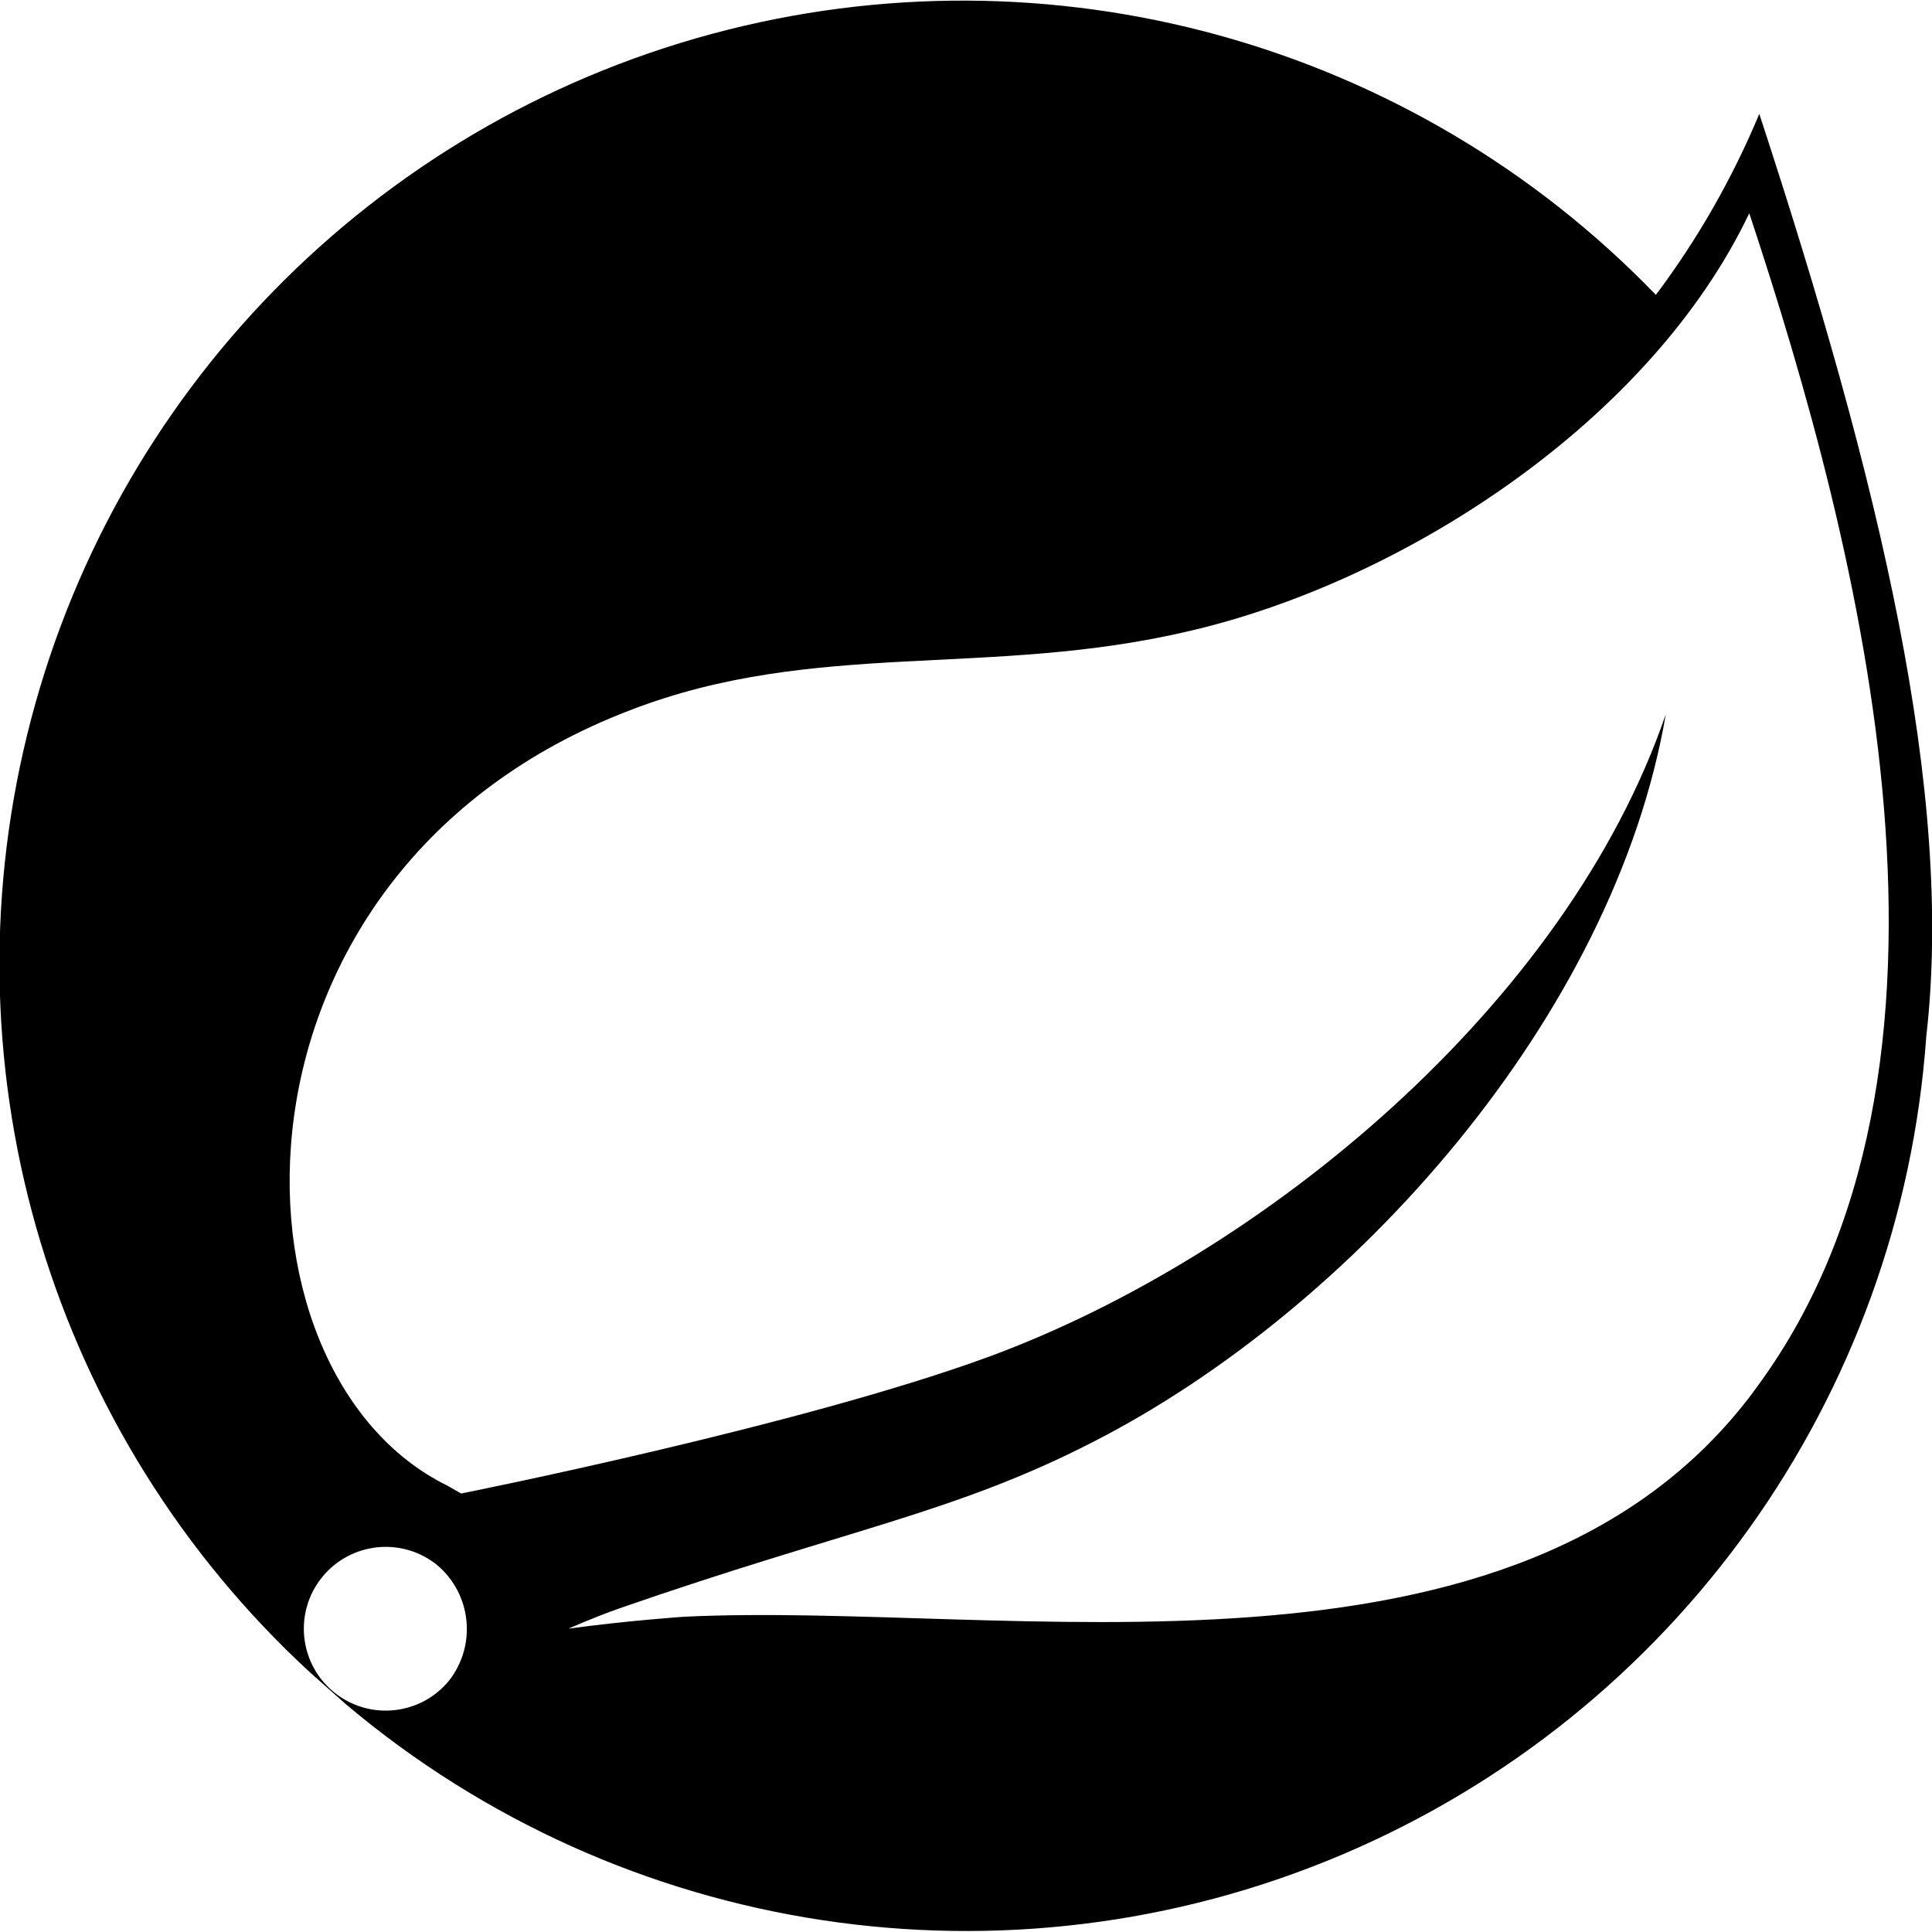
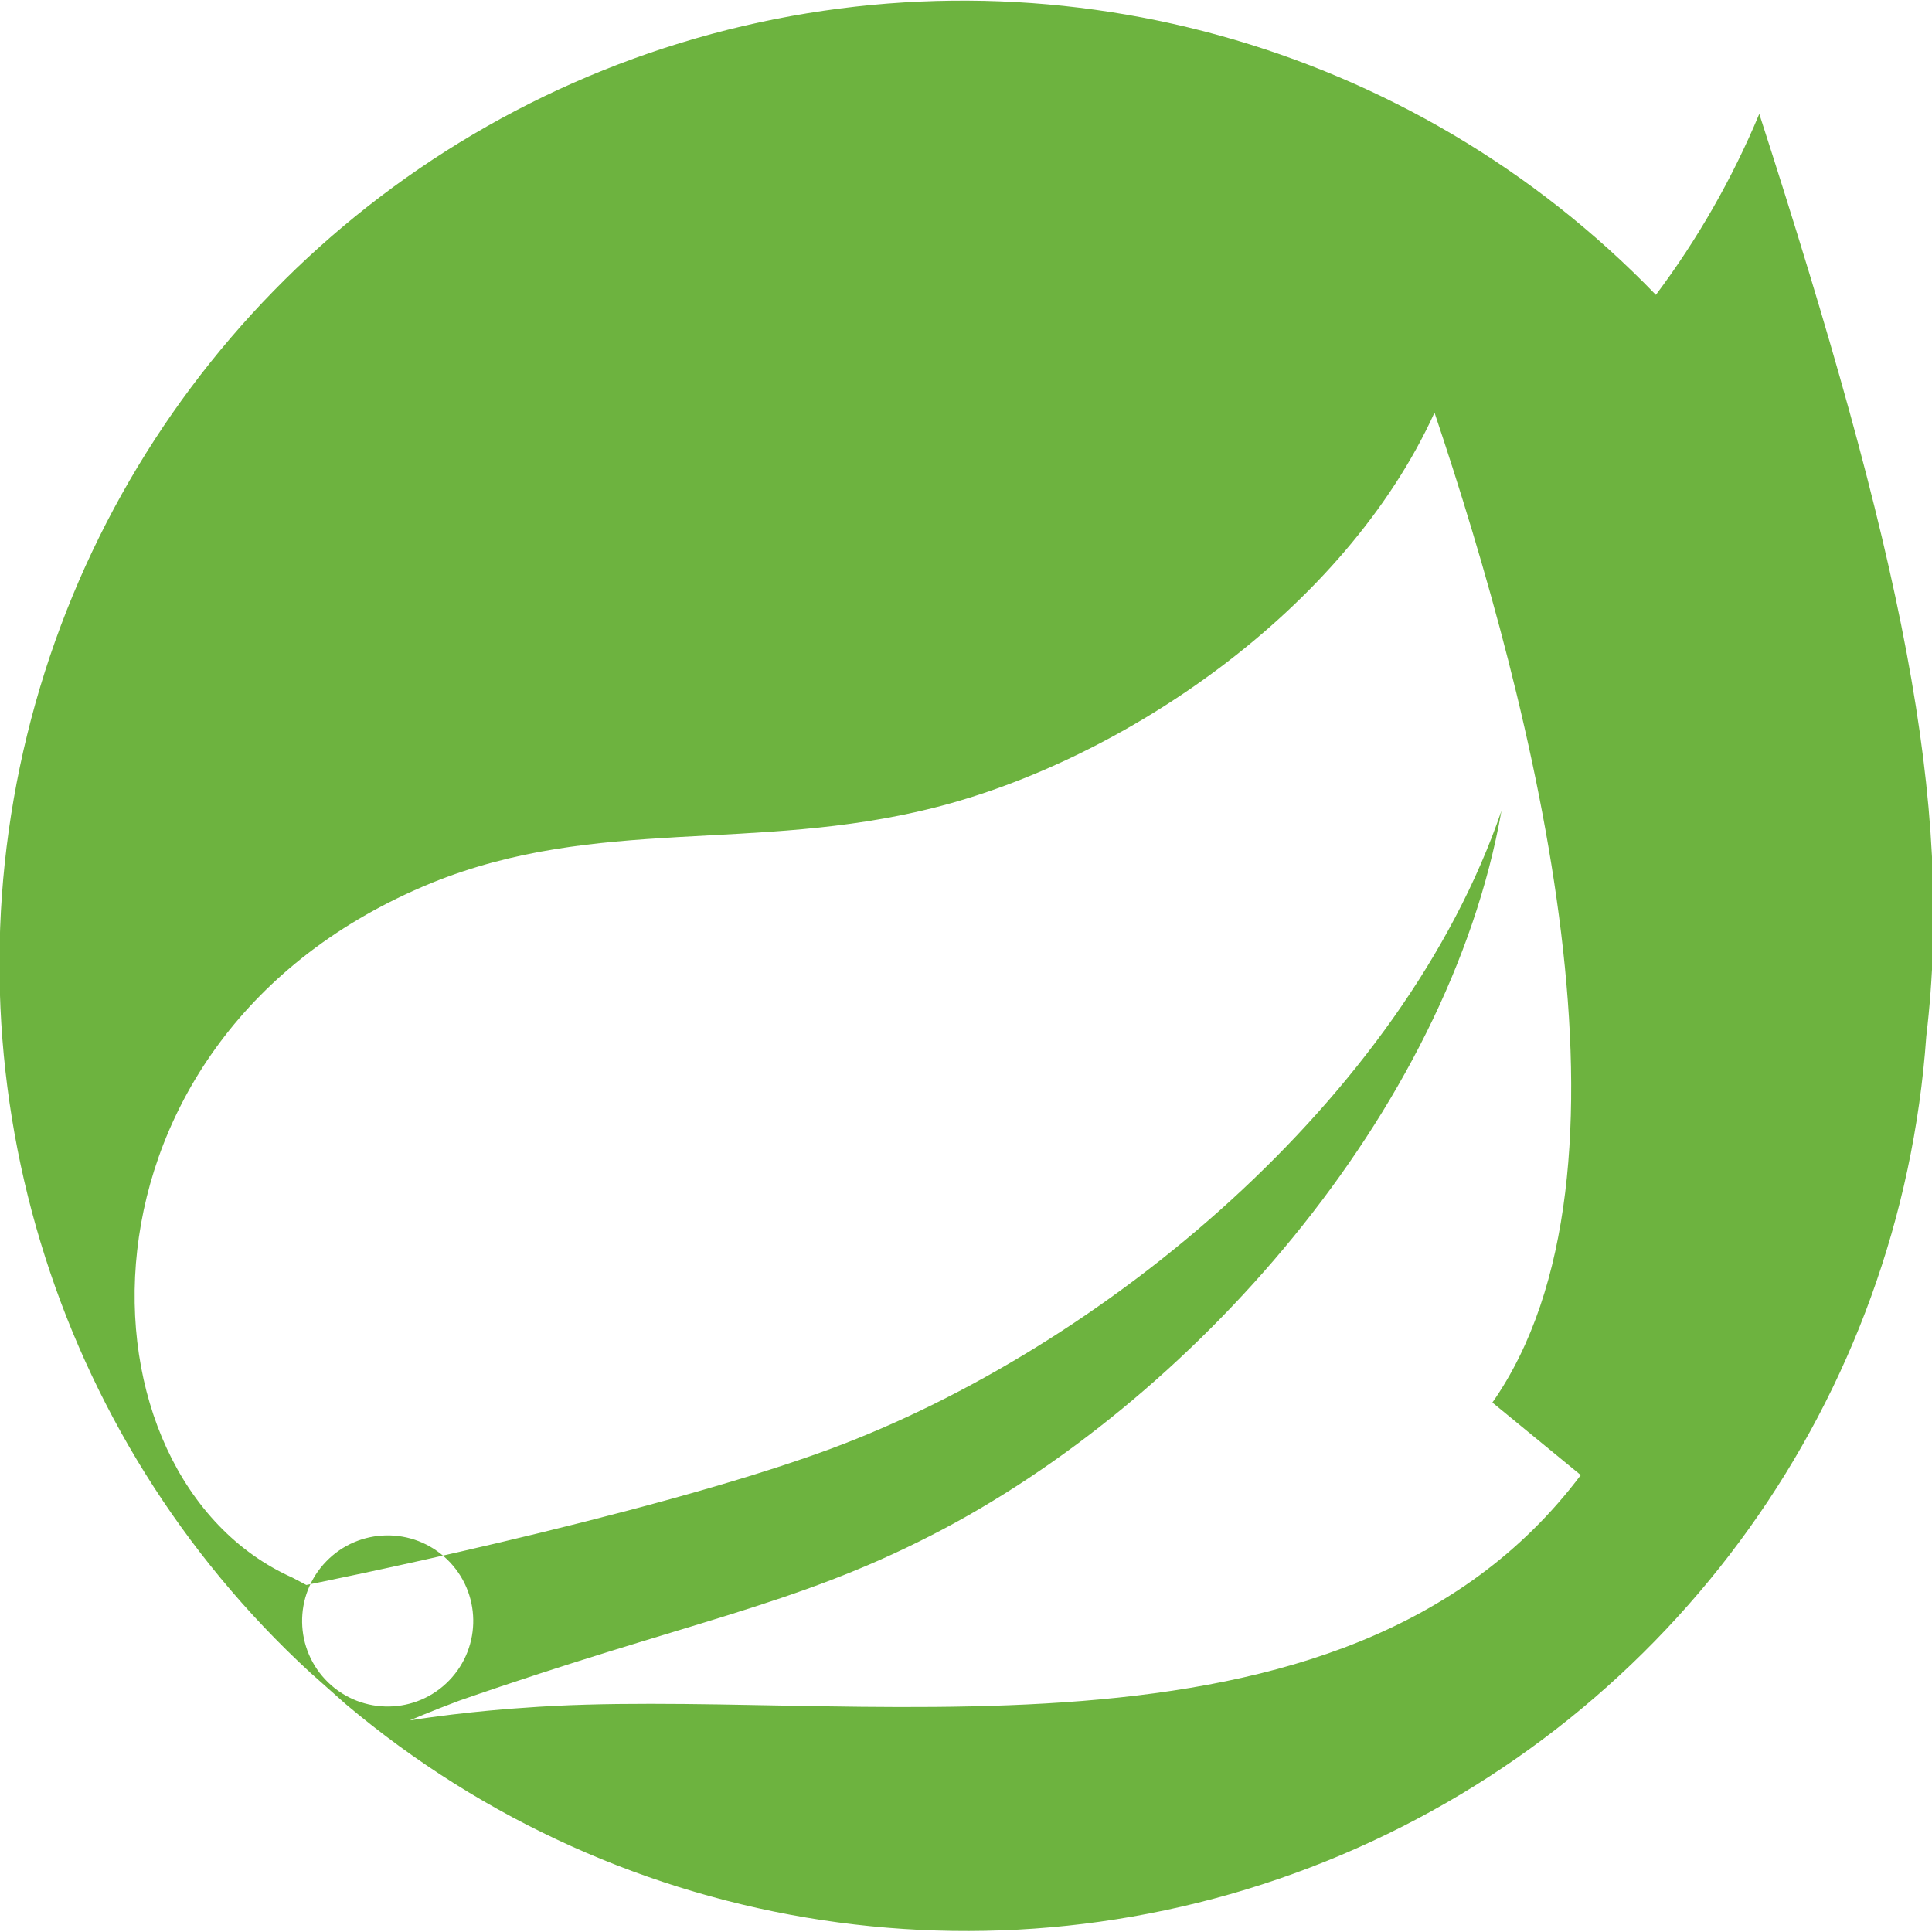
- <svg xmlns="http://www.w3.org/2000/svg" role="img" viewBox="0 0 24 24">
-   <path d="M21.854 1.416a10.45 10.45 0 0 1-1.284 2.247A11.967 11.967 0 1 0 3.852 20.776l.445.395a11.954 11.954 0 0 0 19.632-8.297c.346-3.013-.568-6.865-2.074-11.458zM5.58 20.875a1.017 1.017 0 1 1-.148-1.432 1.04 1.04 0 0 1 .148 1.432zm16.199-3.581c-2.938 3.926-9.26 2.593-13.285 2.79 0 0-.716.049-1.432.148 0 0 .272-.123.617-.247 2.84-.988 4.173-1.185 5.902-2.074 3.235-1.655 6.47-5.284 7.112-9.038-1.235 3.605-4.988 6.717-8.396 7.976-2.346.864-6.569 1.704-6.569 1.704l-.173-.099c-2.865-1.408-2.963-7.63 2.272-9.631 2.297-.889 4.47-.395 6.964-.988 2.642-.617 5.704-2.593 6.939-5.186 1.383 4.173 3.062 10.643.049 14.643z" />
+ <svg xmlns="http://www.w3.org/2000/svg" viewBox="0 0 24 24" fill="#6DB33F">
+   <path d="M21.854 1.416a10.45 10.45 0 0 1-1.284 2.247A11.967 11.967 0 1 0 3.852 20.776l.445.395a11.954 11.954 0 0 0 19.632-8.297c.346-2.908-.309-5.992-2.074-11.458zM5.58 20.875a1.063 1.063 0 1 1-.025-1.503 1.063 1.063 0 0 1 .025 1.503zm14.057-2.551c-2.957 3.929-9.186 2.59-13.129 2.891 0 0-.708.043-1.42.157 0 0 .268-.115.615-.245 2.816-.98 4.148-1.173 5.863-2.053 3.224-1.647 6.423-5.251 7.086-9.003-1.226 3.583-4.948 6.67-8.334 7.927-2.321.858-6.513 1.691-6.513 1.691l-.17-.09C.843 18.353.703 12.875 5.362 10.968c2.053-.833 4.011-.374 6.229-.931 2.37-.594 5.116-2.466 6.229-4.911 1.239 3.689 2.715 9.444.719 12.297z" />
</svg>
